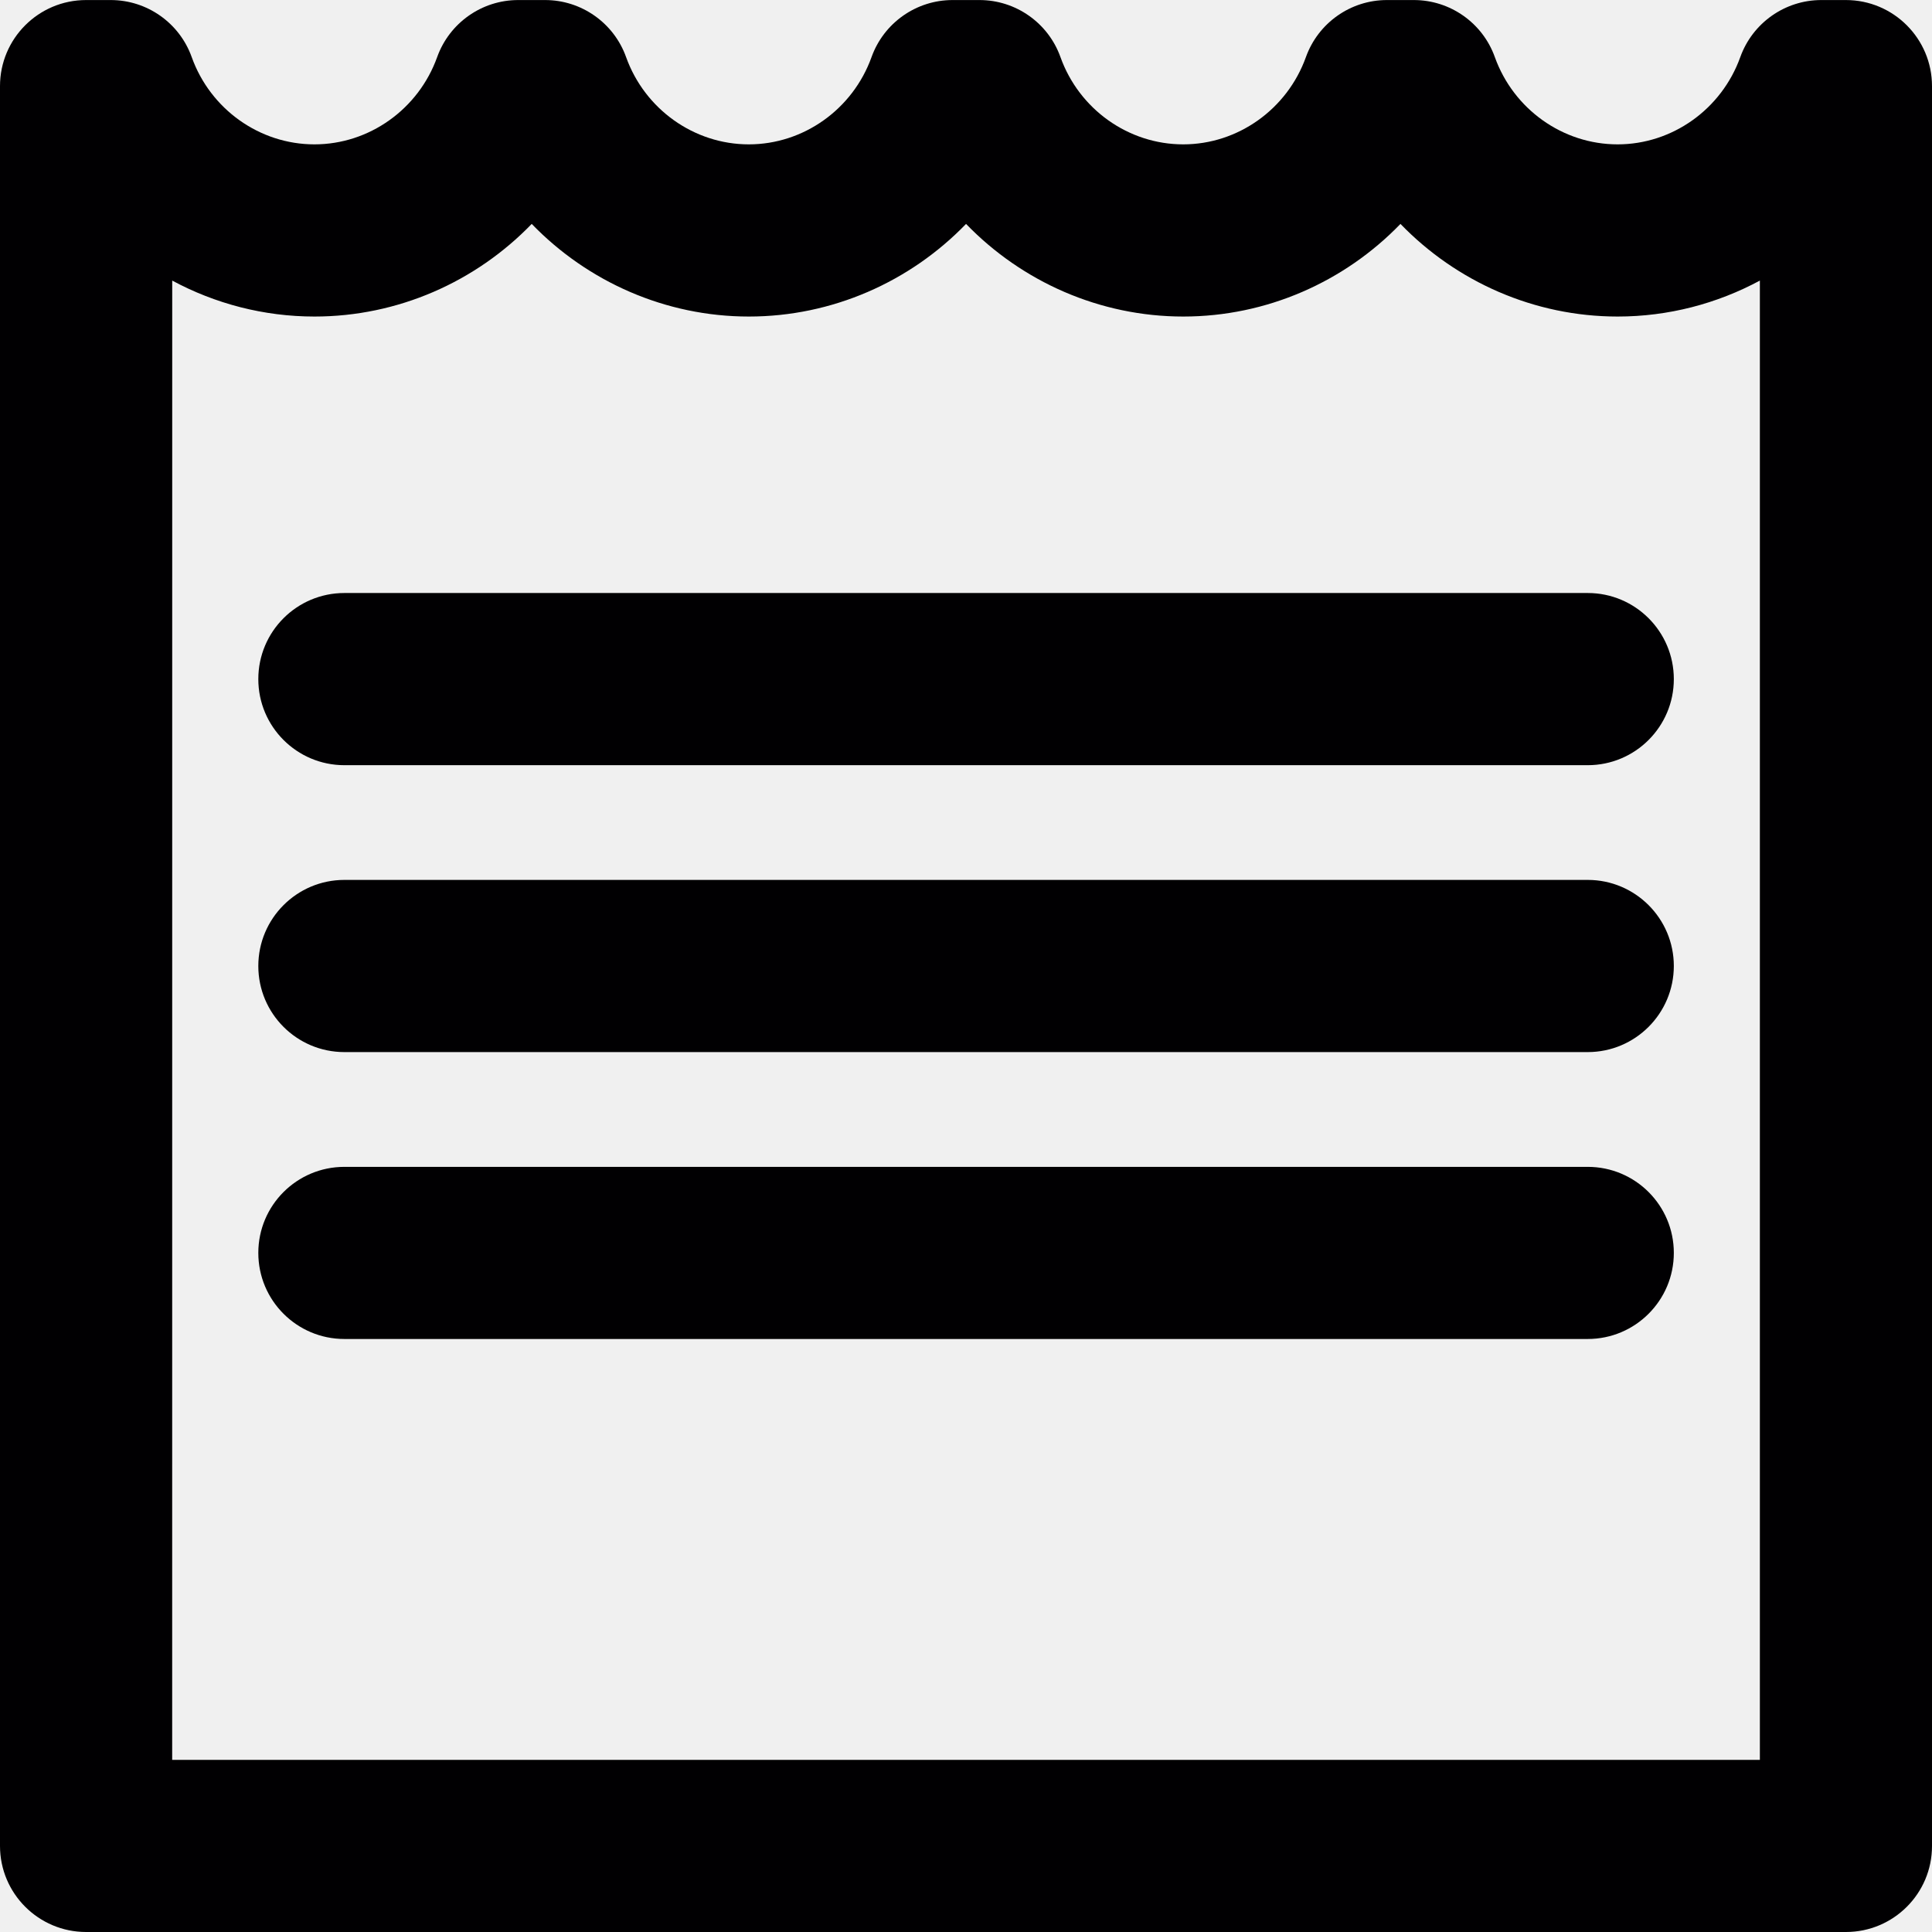
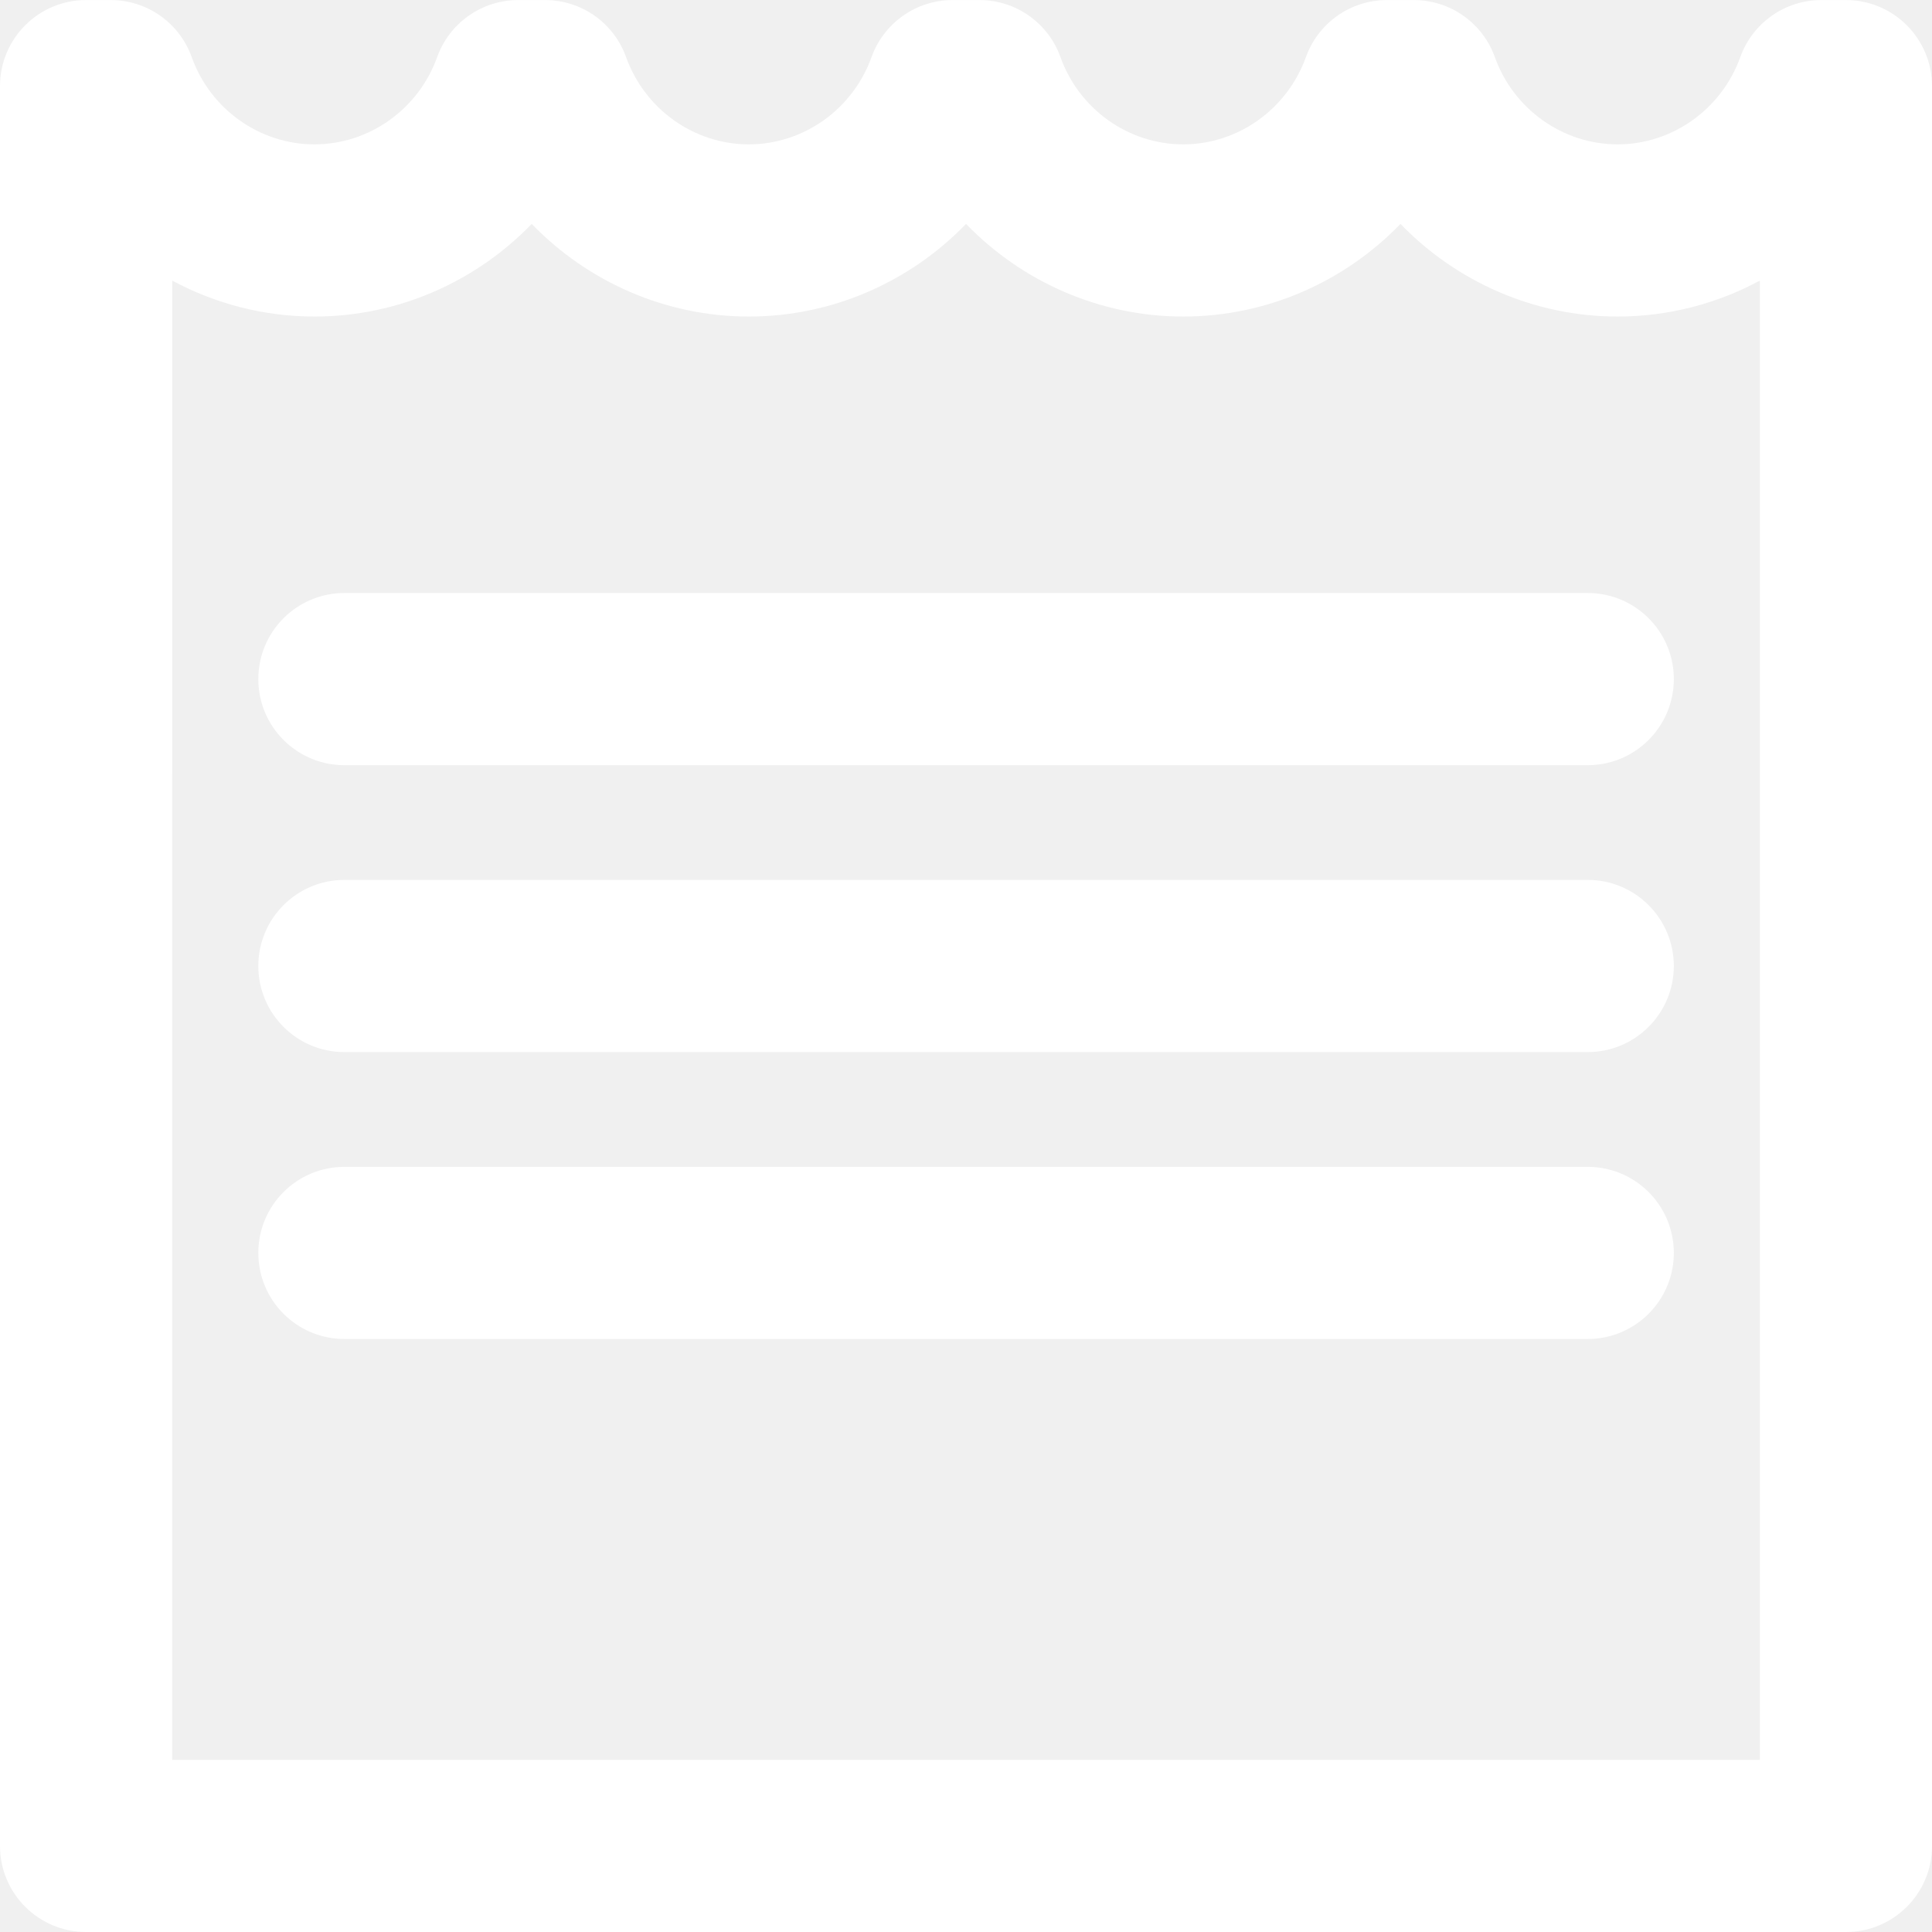
<svg xmlns="http://www.w3.org/2000/svg" version="1.1" id="Capa_1" x="0px" y="0px" viewBox="0 0 42.236 42.236" style="enable-background:new 0 0 42.236 42.236;" xml:space="preserve">
  <g>
    <g>
      <g>
-         <path style="fill:#010002;" d="M40.354,42.236H1.883C0.843,42.236,0,41.393,0,40.355V1.883c0-1.039,0.843-1.882,1.883-1.882H2.42     c0.795,0,1.504,0.5,1.771,1.247c0.408,1.141,1.486,1.908,2.683,1.908s2.274-0.768,2.683-1.908     c0.268-0.747,0.977-1.247,1.771-1.247h0.588c0.795,0,1.504,0.5,1.771,1.247c0.409,1.141,1.487,1.908,2.683,1.908     s2.274-0.768,2.683-1.908c0.268-0.747,0.977-1.247,1.771-1.247h0.588c0.795,0,1.504,0.5,1.771,1.247     c0.408,1.141,1.486,1.908,2.684,1.908c1.195,0,2.273-0.768,2.682-1.908c0.268-0.747,0.977-1.247,1.771-1.247h0.588     c0.795,0,1.504,0.5,1.771,1.247c0.409,1.141,1.487,1.908,2.684,1.908c1.195,0,2.273-0.768,2.682-1.908     c0.268-0.747,0.978-1.247,1.771-1.247h0.537c1.04,0,1.883,0.843,1.883,1.882v38.473C42.237,41.394,41.394,42.236,40.354,42.236z      M3.764,38.473h34.709V6.134c-0.938,0.505-2.002,0.786-3.109,0.786c-1.823,0-3.525-0.76-4.748-2.025     C29.393,6.161,27.69,6.92,25.868,6.92c-1.823,0-3.526-0.76-4.749-2.025c-1.223,1.266-2.926,2.025-4.748,2.025     s-3.524-0.76-4.747-2.025C10.401,6.161,8.698,6.92,6.875,6.92c-1.108,0-2.172-0.281-3.11-0.786L3.764,38.473L3.764,38.473z" />
+         <path style="fill:#fff;" d="M40.354,42.236H1.883C0.843,42.236,0,41.393,0,40.355V1.883c0-1.039,0.843-1.882,1.883-1.882H2.42     c0.795,0,1.504,0.5,1.771,1.247c0.408,1.141,1.486,1.908,2.683,1.908s2.274-0.768,2.683-1.908     c0.268-0.747,0.977-1.247,1.771-1.247h0.588c0.795,0,1.504,0.5,1.771,1.247c0.409,1.141,1.487,1.908,2.683,1.908     s2.274-0.768,2.683-1.908c0.268-0.747,0.977-1.247,1.771-1.247h0.588c0.795,0,1.504,0.5,1.771,1.247     c0.408,1.141,1.486,1.908,2.684,1.908c1.195,0,2.273-0.768,2.682-1.908c0.268-0.747,0.977-1.247,1.771-1.247h0.588     c0.795,0,1.504,0.5,1.771,1.247c0.409,1.141,1.487,1.908,2.684,1.908c1.195,0,2.273-0.768,2.682-1.908     c0.268-0.747,0.978-1.247,1.771-1.247h0.537c1.04,0,1.883,0.843,1.883,1.882v38.473C42.237,41.394,41.394,42.236,40.354,42.236z      M3.764,38.473h34.709V6.134c-0.938,0.505-2.002,0.786-3.109,0.786c-1.823,0-3.525-0.76-4.748-2.025     C29.393,6.161,27.69,6.92,25.868,6.92c-1.823,0-3.526-0.76-4.749-2.025c-1.223,1.266-2.926,2.025-4.748,2.025     s-3.524-0.76-4.747-2.025C10.401,6.161,8.698,6.92,6.875,6.92c-1.108,0-2.172-0.281-3.11-0.786L3.764,38.473L3.764,38.473z" />
      </g>
      <g>
        <g>
-           <path style="fill:#010002;" d="M34.709,16.728H7.529c-1.04,0-1.882-0.843-1.882-1.882s0.842-1.882,1.882-1.882H34.71      c1.039,0,1.882,0.843,1.882,1.882S35.749,16.728,34.709,16.728z" />
+           <path style="fill:#fff;" d="M34.709,16.728H7.529c-1.04,0-1.882-0.843-1.882-1.882s0.842-1.882,1.882-1.882H34.71      c1.039,0,1.882,0.843,1.882,1.882S35.749,16.728,34.709,16.728z" />
        </g>
        <g>
-           <path style="fill:#010002;" d="M34.709,23H7.529c-1.04,0-1.882-0.843-1.882-1.882c0-1.038,0.842-1.882,1.882-1.882H34.71      c1.039,0,1.882,0.844,1.882,1.882C36.591,22.157,35.749,23,34.709,23z" />
+           <path style="fill:#fff;" d="M34.709,23H7.529c-1.04,0-1.882-0.843-1.882-1.882c0-1.038,0.842-1.882,1.882-1.882H34.71      c1.039,0,1.882,0.844,1.882,1.882C36.591,22.157,35.749,23,34.709,23z" />
        </g>
        <g>
-           <path style="fill:#010002;" d="M34.709,29.272H7.529c-1.04,0-1.882-0.843-1.882-1.882s0.842-1.881,1.882-1.881H34.71      c1.039,0,1.882,0.842,1.882,1.881S35.749,29.272,34.709,29.272z" />
+           <path style="fill:#fff;" d="M34.709,29.272H7.529c-1.04,0-1.882-0.843-1.882-1.882s0.842-1.881,1.882-1.881H34.71      c1.039,0,1.882,0.842,1.882,1.881S35.749,29.272,34.709,29.272z" />
        </g>
      </g>
    </g>
  </g>
  <g>
</g>
  <g>
</g>
  <g>
</g>
  <g>
</g>
  <g>
</g>
  <g>
</g>
  <g>
</g>
  <g>
</g>
  <g>
</g>
  <g>
</g>
  <g>
</g>
  <g>
</g>
  <g>
</g>
  <g>
</g>
  <g>
</g>
</svg>
